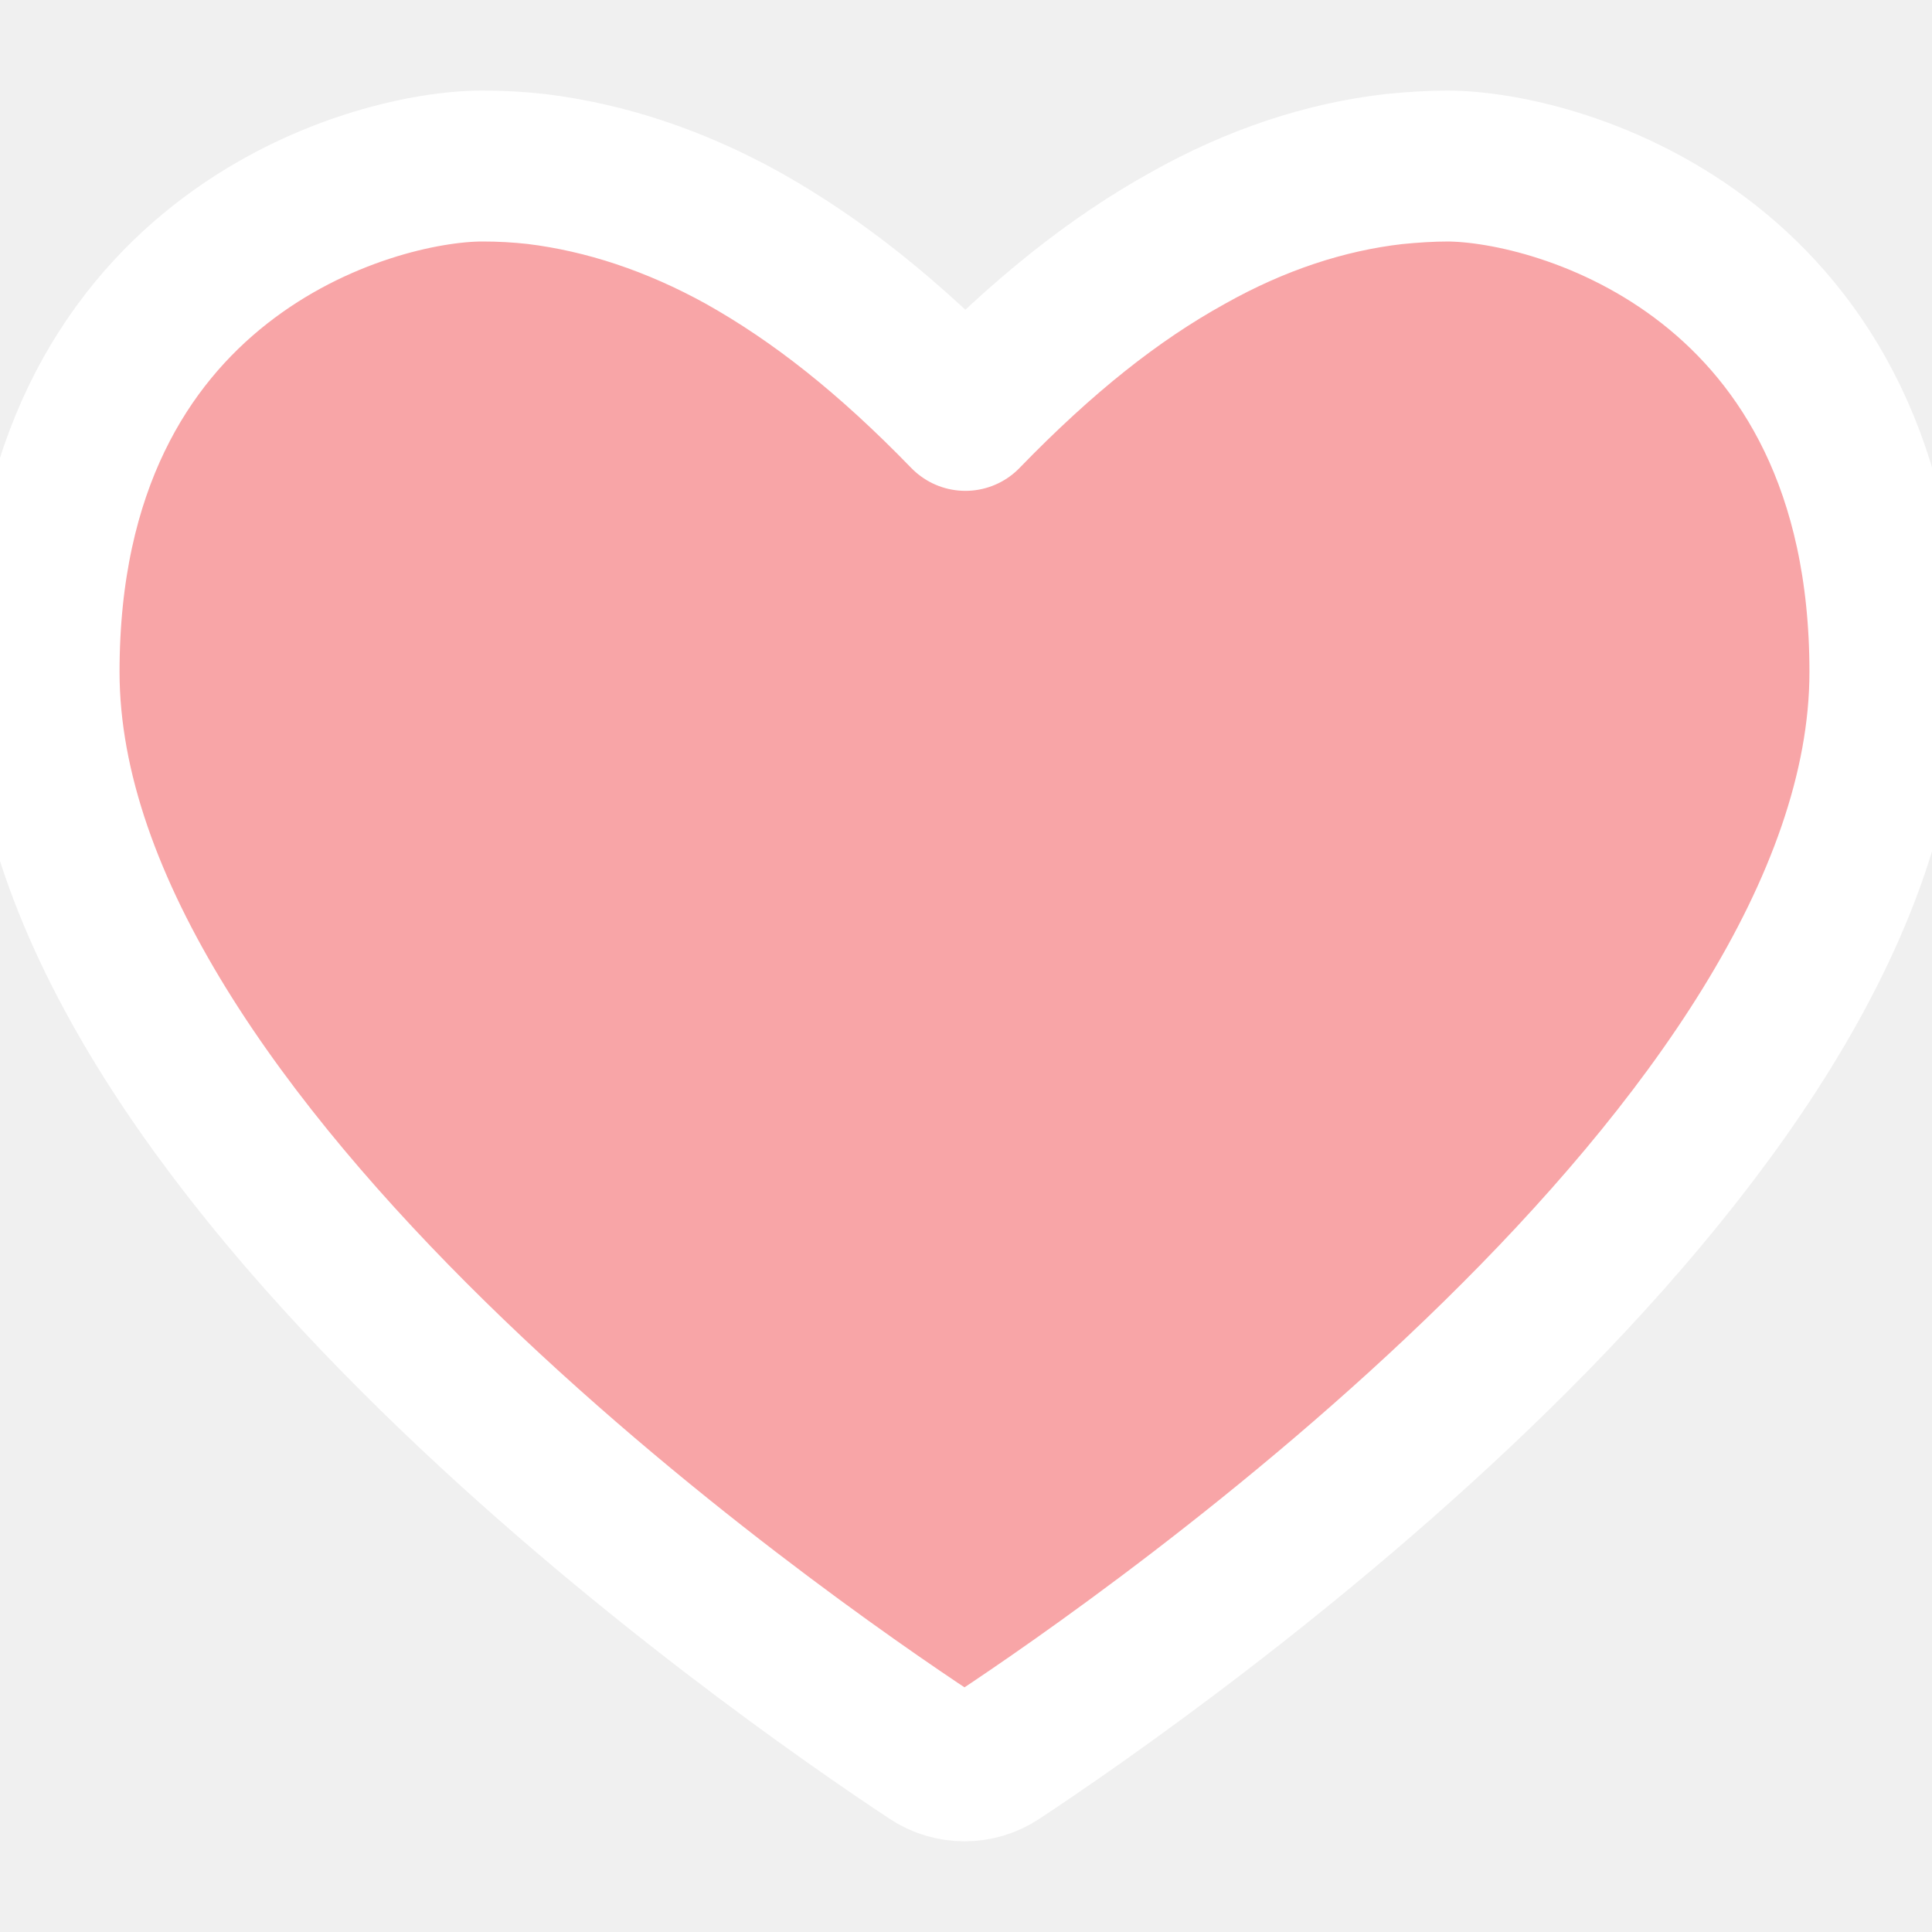
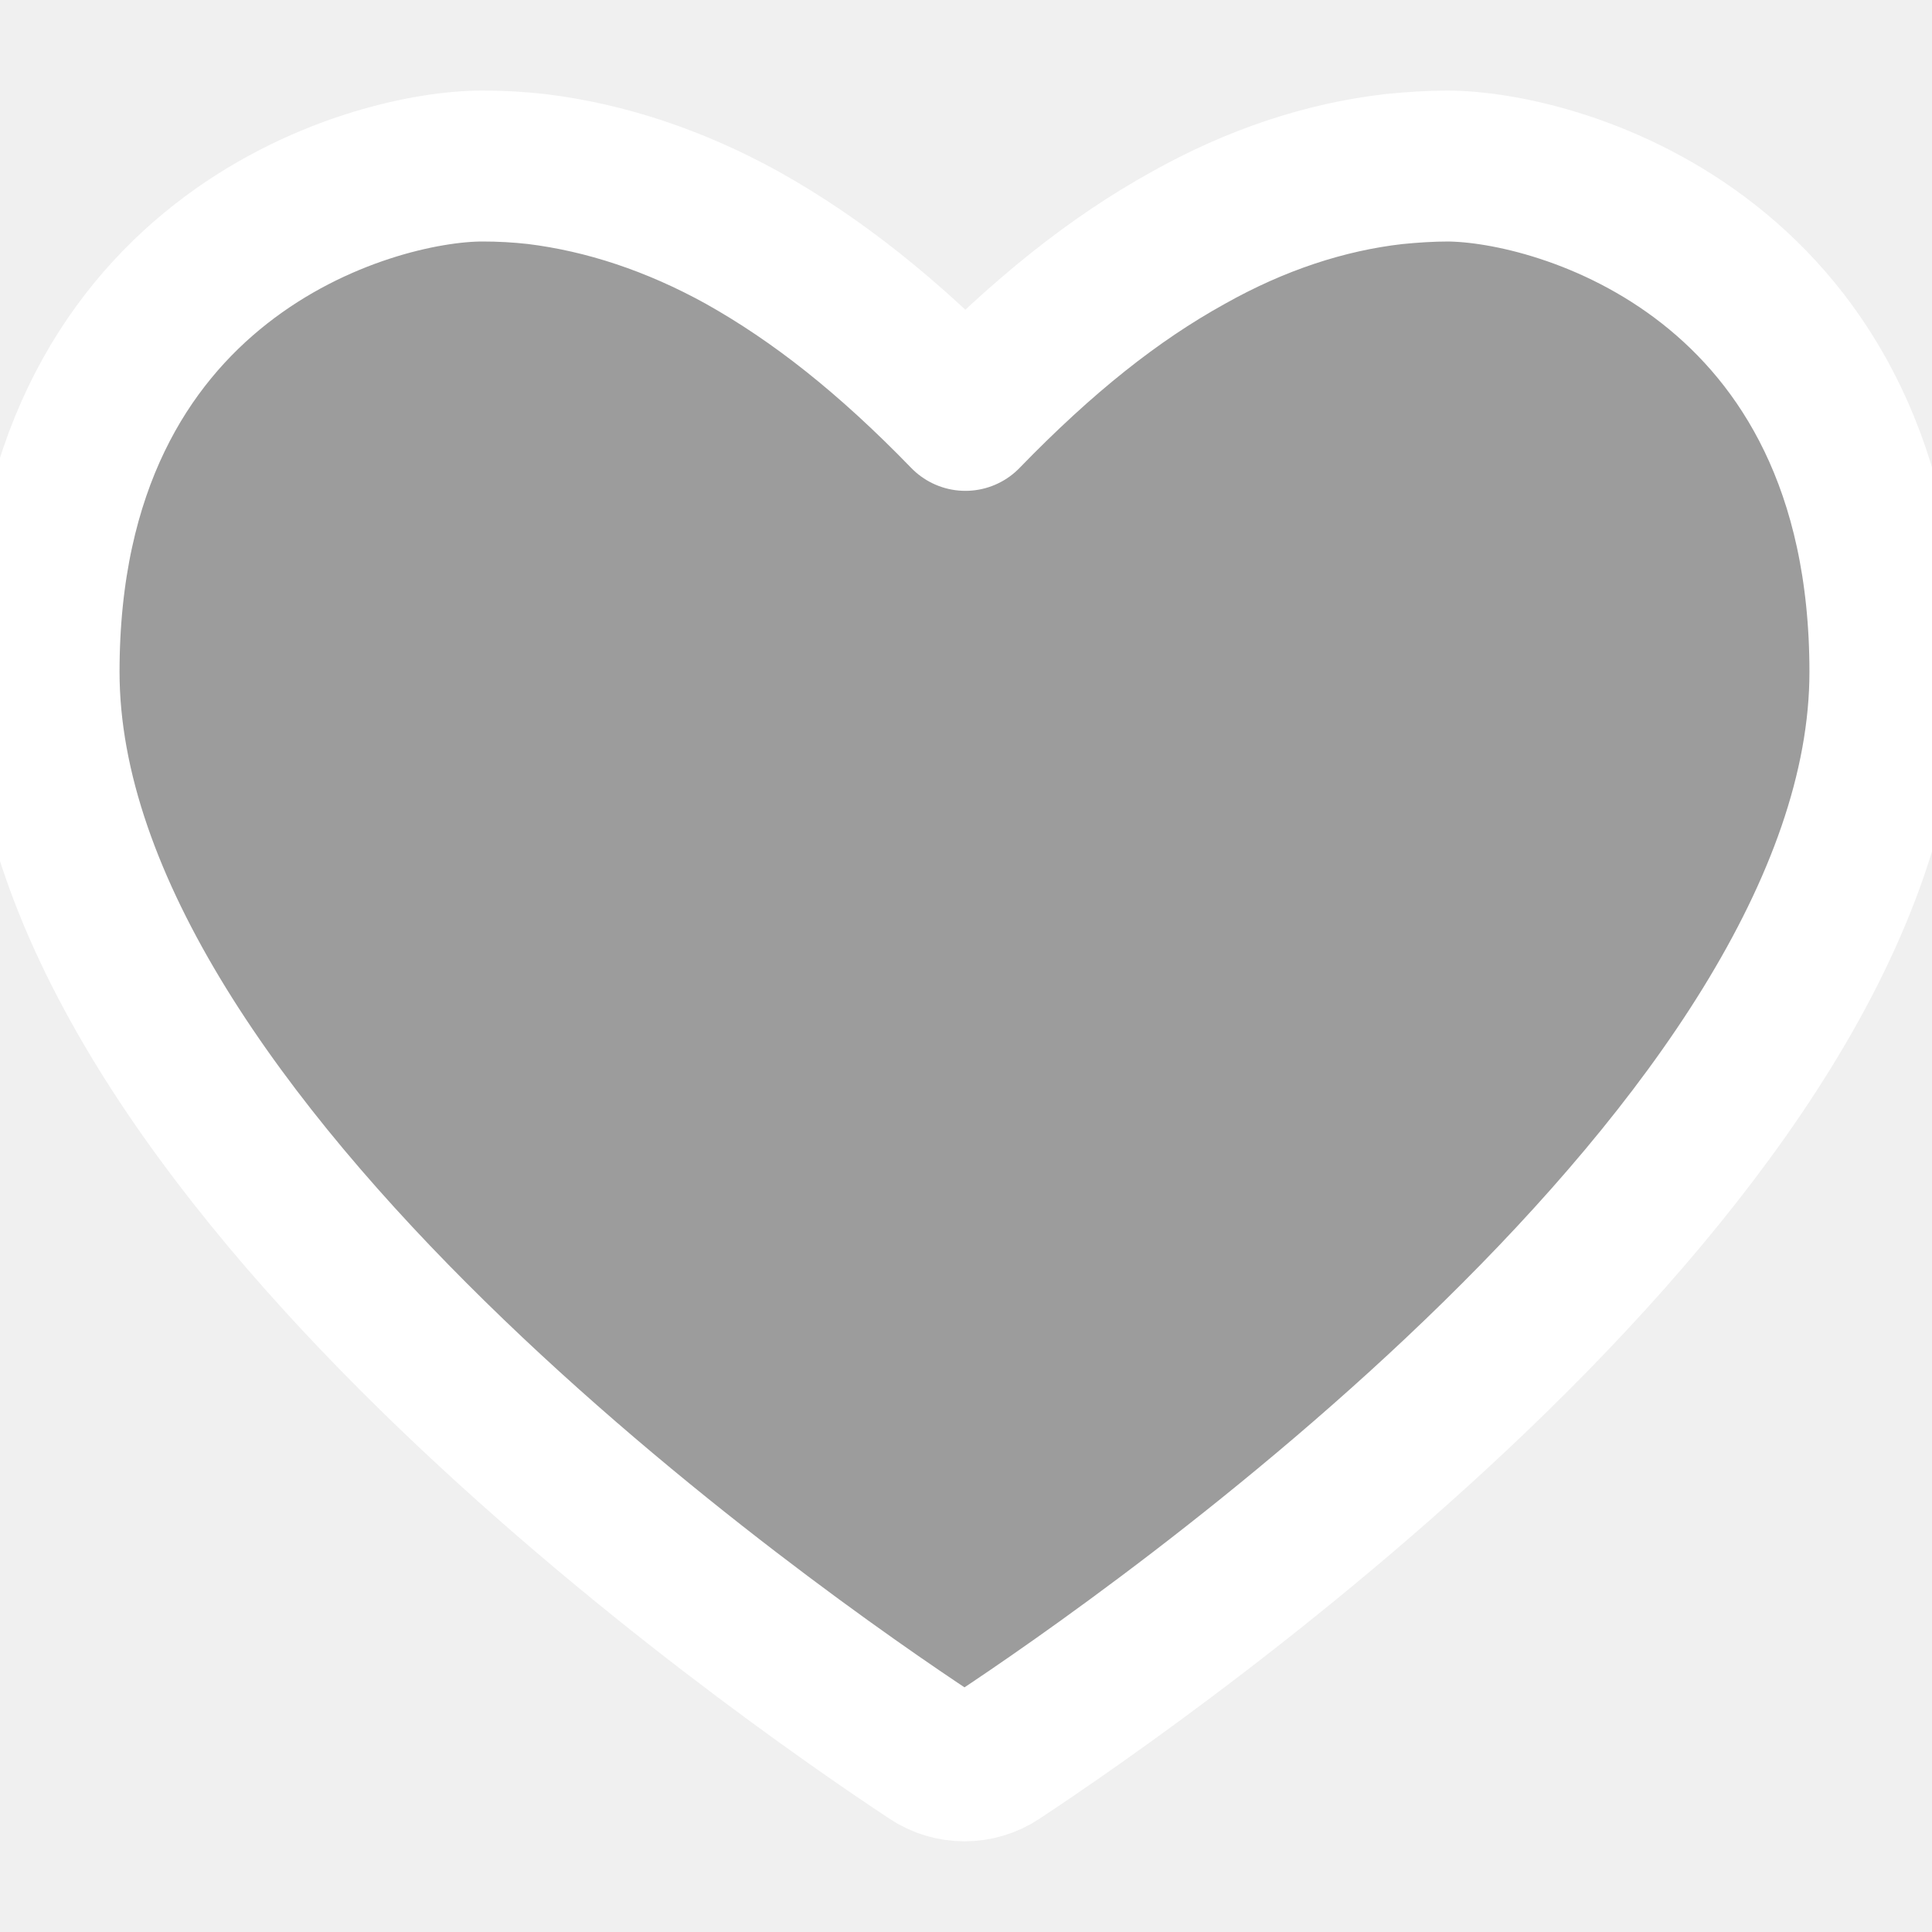
- <svg xmlns="http://www.w3.org/2000/svg" viewBox="0 0 32 32" fill="#FF5A5F" fill-opacity="0.5" stroke="#ffffff" stroke-width="2.5" focusable="false" stroke-linecap="round" stroke-linejoin="round" style="height: 24px; width: 24px; display: block; overflow: visible;">
+ <svg xmlns="http://www.w3.org/2000/svg" viewBox="0 0 32 32" fill="#484848" fill-opacity="0.5" stroke="#ffffff" stroke-width="2.5" focusable="false" stroke-linecap="round" stroke-linejoin="round" style="height: 24px; width: 24px; display: block; overflow: visible;">
  <g>
    <path d="m23.99 2.75c-.3 0-.6.02-.9.05-1.14.13-2.29.51-3.41 1.14-1.23.68-2.41 1.62-3.69 2.94-1.28-1.32-2.46-2.25-3.69-2.94-1.12-.62-2.27-1-3.41-1.14a7.96 7.96 0 0 0 -.9-.05c-1.88 0-7.26 1.54-7.26 8.38 0 7.86 12.24 16.33 14.69 17.95a1 1 0 0 0 1.11 0c2.45-1.62 14.69-10.09 14.69-17.95 0-6.84-5.37-8.38-7.26-8.38" />
  </g>
</svg>
